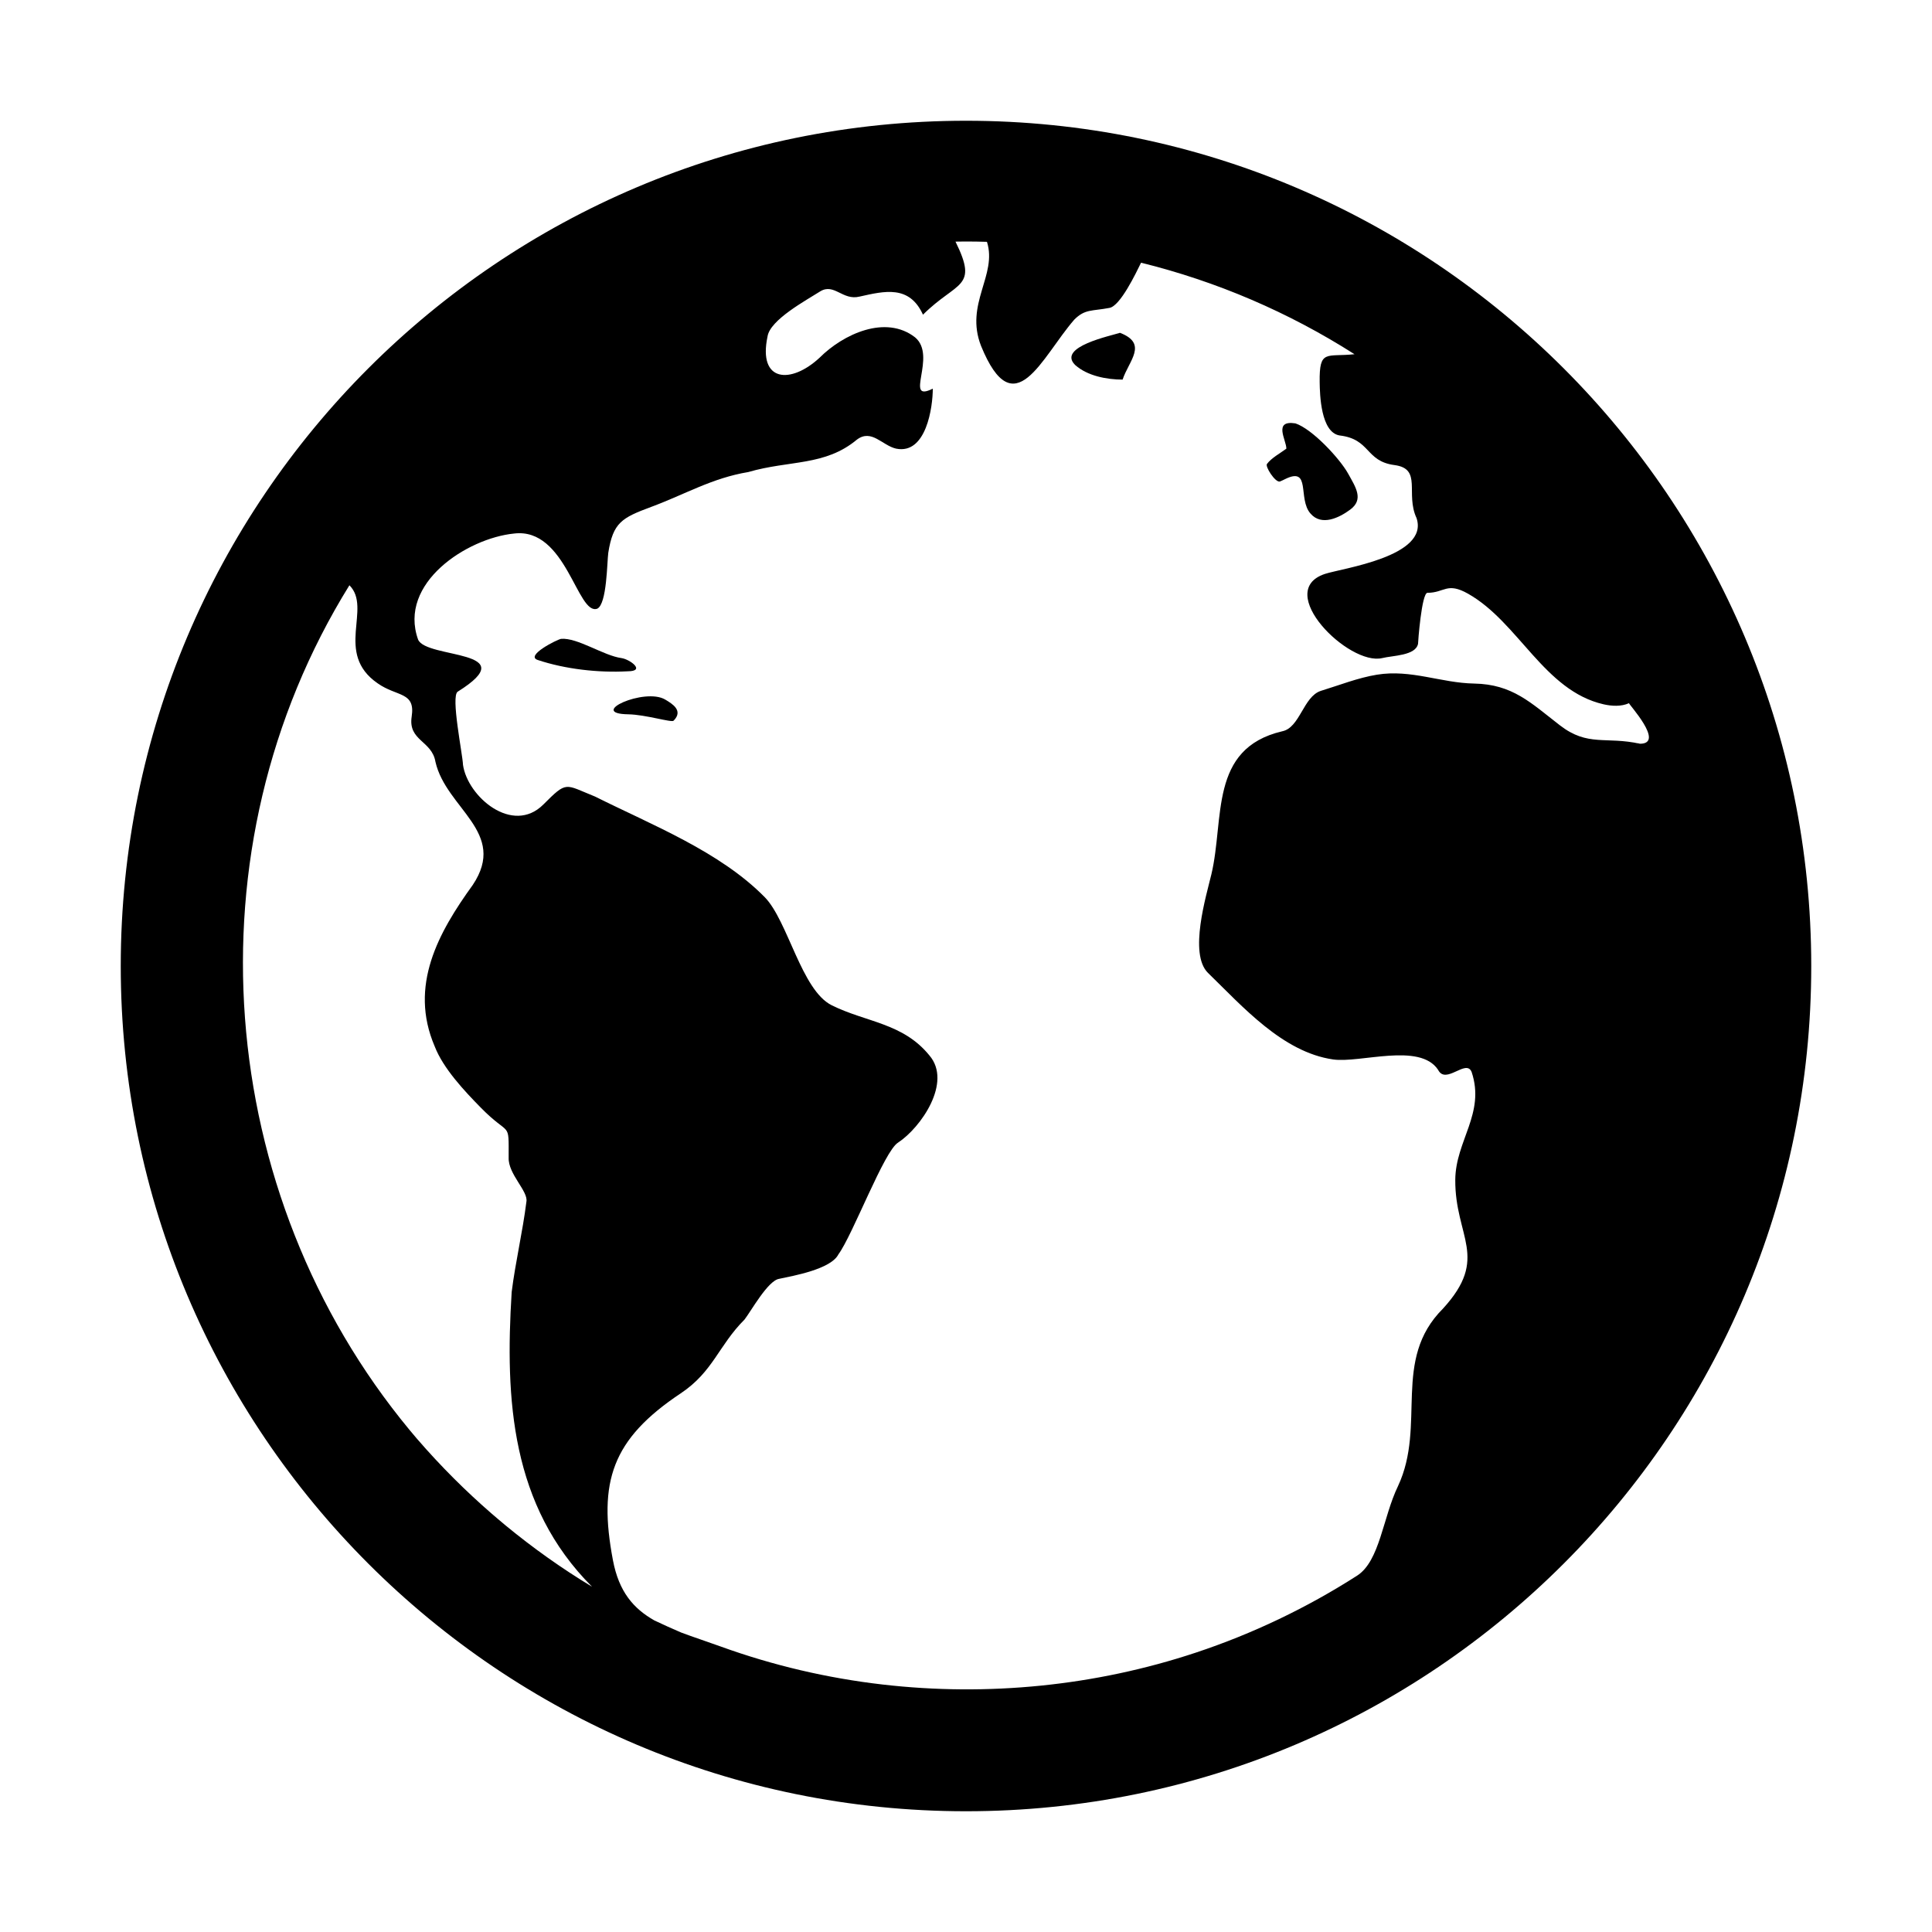
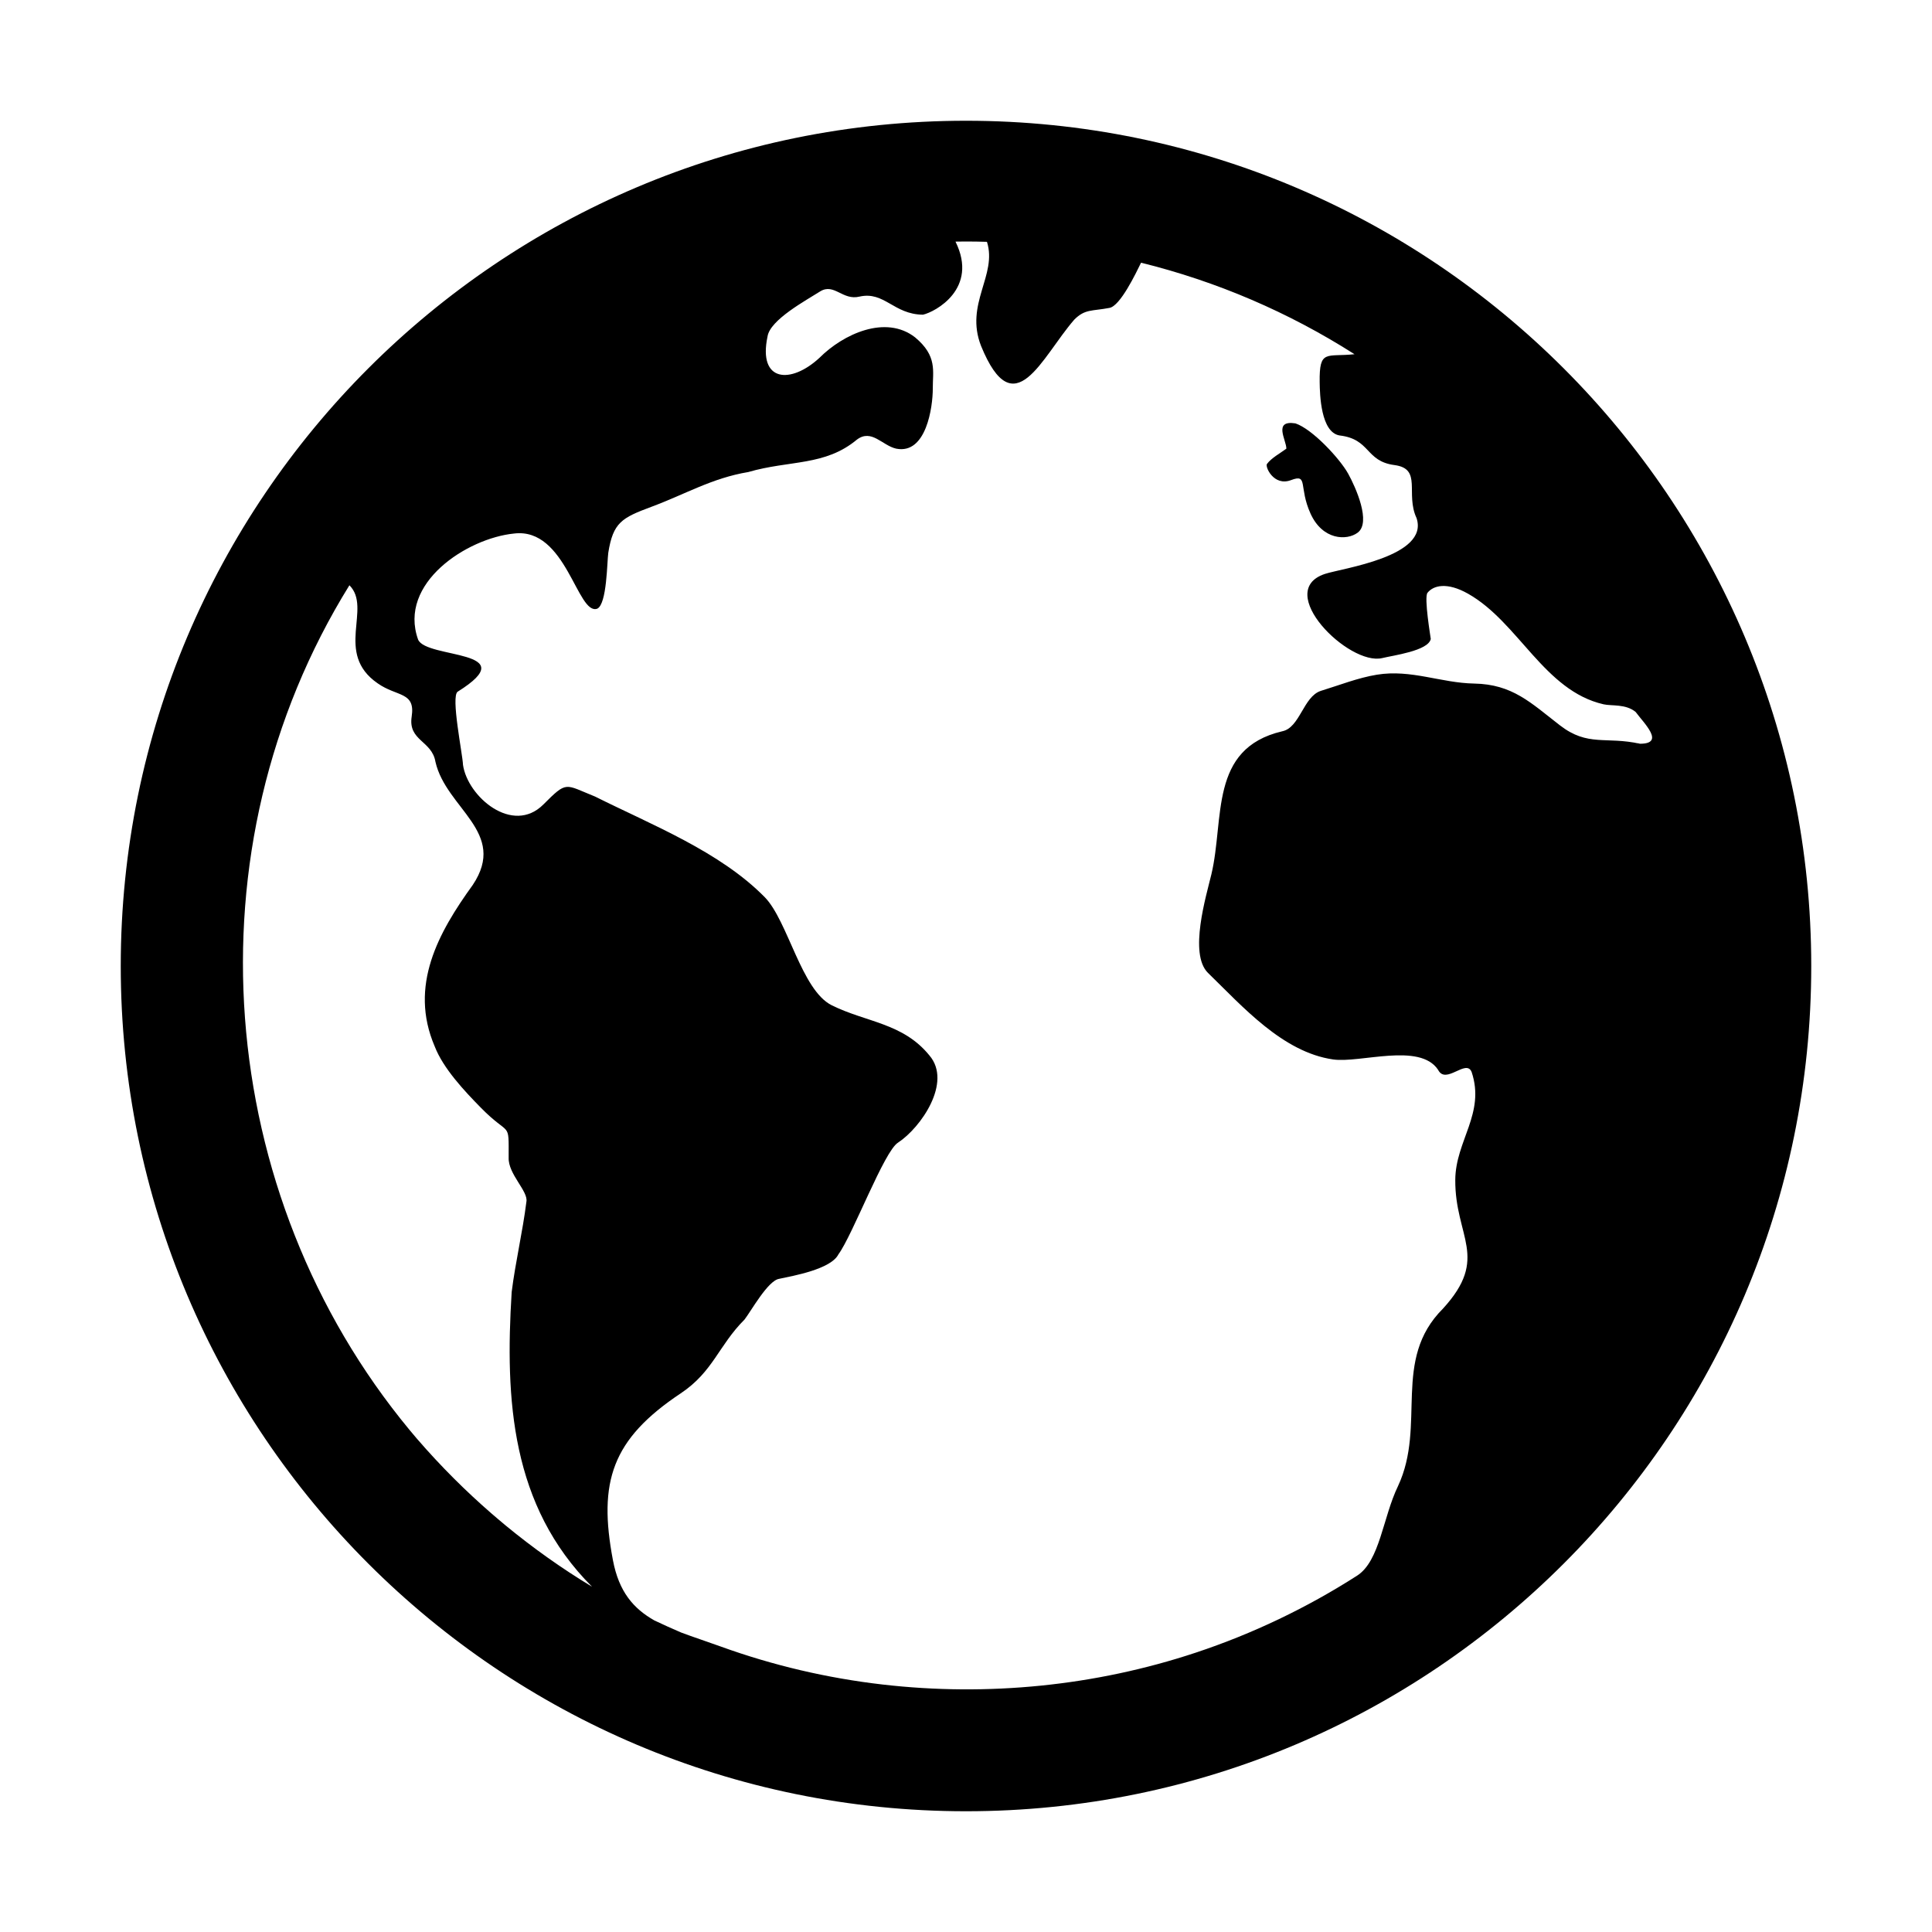
<svg xmlns="http://www.w3.org/2000/svg" version="1.1" id="Layer_1" x="0px" y="0px" width="512px" height="512px" viewBox="0 0 512 512" enable-background="new 0 0 512 512" xml:space="preserve">
  <g>
-     <path d="M339.2,127.6c0.7-0.3,0.7-0.3,1.3-0.6c7.058-3.529,3.337,5.204,6.8,9.1c2.932,3.42,7.641,1.09,10.524-1.05   c3.655-2.712,1.462-5.895-0.549-9.525c-2.209-3.986-9.498-11.837-13.976-13.325c-5.979-0.921-2.399,4.413-2.399,6.7   c-1.543,1.157-3.941,2.454-5.101,4C335.1,123.5,338,128,339.2,127.6z" />
-     <path d="M284.9,96.7c0.856,0.786,0.337,0.297,0.079,0.062c3.193,2.869,8.374,3.837,12.521,3.837c1.665-5.019,6.829-9.504-0.7-12.4   c-2.375,0.789-16.608,3.7-11.935,8.461C284.854,96.652,284.861,96.661,284.9,96.7z" />
-     <path d="M166.3,177.9C164.5,178,166.9,177.9,166.3,177.9L166.3,177.9z" />
-     <path d="M166.3,177.9c4.965,0,0.619-3.183-1.6-3.5c-4.726-0.629-11.651-5.461-16-5.1c-0.991,0.142-9.624,4.457-6.2,5.6   C149.816,177.34,158.638,178.326,166.3,177.9z" />
-     <path d="M176.356,185.434c0.066,0.04,0.077,0.046-0.057-0.034c-0.214-0.129-0.31-0.186-0.338-0.203   c0.048,0.029,0.221,0.133,0.337,0.203c-5.453-3.27-20.83,3.719-9.798,3.9c4.585,0.075,11.463,2.237,12,1.7   C181.178,188.322,178.153,186.513,176.356,185.434z" />
-     <path d="M175.961,185.197C175.947,185.188,175.947,185.188,175.961,185.197L175.961,185.197z" />
+     <path d="M357.275,125.525c-2.209-3.986-9.498-11.837-13.977-13.325c-5.979-0.921-2.398,4.413-2.398,6.7   c-1.543,1.157-3.941,2.454-5.102,4c-0.699,0.6,1.704,6.103,6.337,4.335s1.964,1.799,5.164,8.865s9.607,7.207,12.49,5.067   C363.444,138.455,359.286,129.155,357.275,125.525z" />
    <path d="M375.8,170.6c-0.001,0.006-0.004,0.011-0.005,0.017C375.795,170.629,375.797,170.629,375.8,170.6z" />
    <path d="M434.6,197.1C435,197.1,432.8,196.7,434.6,197.1L434.6,197.1z" />
-     <path d="M256,32C132.3,32,32,132.3,32,256c0,123.701,100.3,224,224,224c123.701,0,224-100.299,224-224C480,132.3,379.701,32,256,32   z M173.399,429.424c-5.515-3.133-9.374-7.56-10.961-15.929c-3.947-20.807-0.303-32.068,17.962-44.245   c8.604-5.736,10.022-12.672,16.9-19.55c1.685-2.139,6.211-10.374,9.2-10.8c3.637-0.779,13.709-2.527,15.7-6.5   c3.79-5.145,12.127-27.398,15.8-29.601c5.997-3.925,14.419-15.96,8.3-23.1c-7.021-8.642-16.799-8.766-25.9-13.3   c-8.015-4.008-11.574-22.282-17.7-28.601c-11.912-12.136-29.999-19.199-45-26.7c-8.116-3.25-7.344-4.256-13.7,2.1   c-8.162,8.162-20.093-2.067-21.3-10.5c-0.09-2.802-3.296-18.216-1.4-19.4c17.956-11.225-8.328-8.64-10.5-13.8   c-5.355-14.993,13.008-26.86,25.4-28.1c13.885-1.738,16.784,21.895,22.1,19.9c2.556-1.276,2.566-12.394,2.9-14.8   c1.267-8.029,3.588-9.273,11.4-12.175c9.098-3.379,16.063-7.617,25.7-9.225c11.006-3.195,20.317-1.533,28.8-8.6   c3.888-2.915,6.704,1.58,10.4,2.4c7.999,1.599,9.7-11.1,9.7-15.9c-7.841,3.921,1.265-8.63-4.7-13.6   c-7.806-6.069-19.029-0.869-25.3,5.4c-7.574,7.035-16.357,6.55-13.8-5.6c0.634-4.433,10.209-9.587,14-12   c3.7-2.222,5.904,2.522,10.4,1.4c6.579-1.463,13.187-3.149,16.8,4.8c8.988-8.966,14.796-6.881,8.614-19.366   C254.143,64.021,255.07,64,256,64c1.856,0,3.707,0.034,5.555,0.086C264.36,72.967,255.59,80.529,260,91.7   c8.79,21.475,15.992,3.014,24.7-7c2.849-2.849,4.633-2.211,9.3-3.1c2.896-0.483,7.055-9.27,8.393-11.982   c20.057,4.956,39.121,13.127,56.567,24.255c-7.447,0.792-9.348-1.396-9.234,7.377c0.042,3.317,0.296,13.319,5.274,14.15   c8.277,0.975,6.781,6.832,14.551,7.85c7.443,0.976,2.816,7.553,5.85,14.05c3.393,10.227-19.805,13.302-24.301,14.8   c-13.64,4.554,6.339,24.41,15.2,22.3c2.817-0.704,8.843-0.618,9.495-3.783c-0.011-0.323,0.946-13.517,2.505-13.517   c4.564,0,5.123-2.946,10.776,0.255c13.374,7.573,20.147,25.7,35.898,29.295c2.146,0.489,4.675,0.638,6.736-0.303   c-0.269,0.123,9.678,10.752,2.889,10.752c-9.017-2.003-13.781,0.859-21.199-4.874c-7.733-5.977-12.543-10.891-22.75-11.076   c-8.79-0.159-16.679-3.819-25.738-2.35c-5.05,0.819-10.038,2.811-14.912,4.3c-4.617,1.538-5.51,9.765-10.2,10.7   c-19.467,4.581-15.261,23.169-18.774,37.913c-1.35,5.662-6.025,21.003-0.925,26.087c9.12,8.853,19.783,21.035,33.175,22.963   c7.206,1.037,22.954-4.576,27.824,2.737c2.062,4.104,7.447-3.03,8.9,0.6c3.663,10.989-4.263,18.186-4.337,28.551   c-0.11,15.203,9.178,20.57-3.263,34.149c-13.641,13.607-4.333,30.788-11.9,47c-4.042,8.337-4.808,19.893-10.872,23.777   c-13.321,8.532-27.7,15.4-42.714,20.384c-26.627,8.838-55.155,11.672-83.017,8.456c-14.619-1.688-29.041-5.057-42.88-10.065   c-3.769-1.364-7.28-2.505-10.472-3.705C178.143,431.619,175.759,430.55,173.399,429.424z M131.699,402.329   c-0.468-0.397-0.935-0.796-1.399-1.198c-3.444-2.992-6.802-6.113-10.06-9.371c-3.388-3.388-6.634-6.881-9.734-10.471   c-0.035-0.041-0.07-0.082-0.105-0.123c-0.637-0.738-1.257-1.487-1.882-2.234C56.834,316.47,49.259,225.004,92.6,155.1   c6.078,6.078-4.101,18.024,7.5,26c5.124,3.606,10.021,2.159,9,8.8c-0.993,6.449,5.355,6.335,6.3,12   c2.842,12.429,19.207,18.642,9.9,32.6c-9.118,12.625-16.992,26.728-10.1,42.8c2.254,5.86,7.919,11.858,12.222,16.244   c7.813,7.966,7.377,3.188,7.377,13.256c-0.156,4.373,5.261,8.897,4.7,11.7c-1.001,8.011-2.904,15.93-3.9,23.9   c-1.792,28.638-0.129,56.663,21.3,78.1c-7.969-4.806-15.636-10.249-22.968-16.29C133.183,403.591,132.44,402.961,131.699,402.329z" />
+     <path d="M256,32C132.3,32,32,132.3,32,256c0,123.701,100.3,224,224,224c123.701,0,224-100.299,224-224C480,132.3,379.701,32,256,32   z M173.399,429.424c-5.515-3.133-9.374-7.56-10.961-15.929c-3.947-20.808-0.303-32.067,17.962-44.245   c8.604-5.736,10.022-12.672,16.9-19.55c1.685-2.14,6.211-10.374,9.2-10.8c3.637-0.779,13.709-2.527,15.7-6.5   c3.79-5.146,12.127-27.398,15.8-29.602c5.997-3.925,14.419-15.96,8.3-23.1c-7.021-8.643-16.799-8.766-25.9-13.301   c-8.015-4.008-11.574-22.281-17.7-28.601c-11.912-12.136-29.999-19.199-45-26.7c-8.116-3.25-7.344-4.256-13.7,2.1   c-8.162,8.162-20.093-2.067-21.3-10.5c-0.09-2.802-3.296-18.216-1.4-19.4c17.956-11.225-8.328-8.64-10.5-13.8   c-5.355-14.993,13.008-26.86,25.4-28.1c13.885-1.738,16.784,21.895,22.1,19.9c2.556-1.276,2.566-12.394,2.9-14.8   c1.267-8.029,3.588-9.273,11.4-12.175c9.098-3.379,16.063-7.617,25.7-9.225c11.006-3.195,20.317-1.533,28.8-8.6   c3.888-2.915,6.704,1.58,10.4,2.4c7.999,1.599,9.7-11.1,9.7-15.9c-0.034-4.665,1.265-8.63-4.7-13.6   c-7.806-6.069-19.029-0.869-25.3,5.4c-7.574,7.035-16.357,6.55-13.8-5.6c0.634-4.433,10.209-9.587,14-12   c3.7-2.222,5.904,2.522,10.4,1.4c6.579-1.463,9.034,4.735,16.8,4.8c3.233-0.731,14.796-6.881,8.614-19.366   C254.143,64.021,255.07,64,256,64c1.855,0,3.707,0.034,5.555,0.086c2.805,8.881-5.965,16.443-1.555,27.614   c8.79,21.475,15.992,3.014,24.7-7c2.849-2.849,4.633-2.211,9.3-3.1c2.896-0.483,7.055-9.27,8.393-11.982   c20.058,4.956,39.121,13.127,56.567,24.255c-7.447,0.792-9.348-1.396-9.234,7.377c0.042,3.317,0.297,13.319,5.274,14.15   c8.277,0.975,6.781,6.832,14.551,7.85c7.443,0.976,2.816,7.553,5.851,14.05c3.393,10.227-19.806,13.302-24.302,14.8   c-13.64,4.554,6.34,24.41,15.2,22.3c2.817-0.704,12.215-1.902,12.867-5.067c-0.011-0.323-1.836-11.012-0.867-12.233   c1.533-1.934,5.123-2.946,10.776,0.255c13.374,7.573,20.146,25.7,35.897,29.295c2.146,0.489,5.86-0.15,8.494,2.033   c2.231,3.015,7.92,8.416,1.131,8.416c-9.017-2.003-13.78,0.859-21.198-4.874c-7.733-5.977-12.543-10.891-22.75-11.076   c-8.79-0.159-16.68-3.819-25.738-2.35c-5.05,0.819-10.038,2.811-14.912,4.3c-4.617,1.538-5.51,9.765-10.2,10.7   c-19.467,4.581-15.261,23.169-18.773,37.913c-1.351,5.662-6.025,21.003-0.926,26.087c9.12,8.854,19.783,21.035,33.176,22.963   c7.206,1.037,22.954-4.576,27.823,2.737c2.062,4.104,7.447-3.03,8.9,0.601c3.663,10.988-4.263,18.186-4.337,28.551   c-0.11,15.203,9.178,20.57-3.263,34.148c-13.642,13.607-4.333,30.788-11.9,47c-4.042,8.337-4.808,19.894-10.872,23.777   c-13.321,8.532-27.7,15.399-42.714,20.384c-26.627,8.838-55.155,11.672-83.017,8.456c-14.619-1.688-29.041-5.057-42.88-10.065   c-3.769-1.363-7.28-2.505-10.472-3.704C178.143,431.619,175.759,430.55,173.399,429.424z M131.699,402.329   c-0.468-0.397-0.935-0.796-1.399-1.198c-3.444-2.992-6.802-6.113-10.06-9.371c-3.388-3.388-6.634-6.881-9.734-10.471   c-0.035-0.041-0.07-0.082-0.105-0.123c-0.637-0.738-1.257-1.486-1.882-2.234C56.834,316.471,49.259,225.004,92.6,155.1   c6.078,6.078-4.101,18.024,7.5,26c5.124,3.606,10.021,2.159,9,8.8c-0.993,6.449,5.355,6.335,6.3,12   c2.842,12.429,19.207,18.642,9.9,32.6c-9.118,12.625-16.992,26.729-10.1,42.8c2.254,5.86,7.919,11.858,12.222,16.244   c7.813,7.966,7.377,3.188,7.377,13.256c-0.156,4.373,5.261,8.897,4.7,11.7c-1.001,8.011-2.904,15.93-3.9,23.9   c-1.792,28.638-0.129,56.662,21.3,78.1c-7.969-4.806-15.636-10.249-22.968-16.29C133.183,403.591,132.44,402.961,131.699,402.329z" />
  </g>
</svg>
